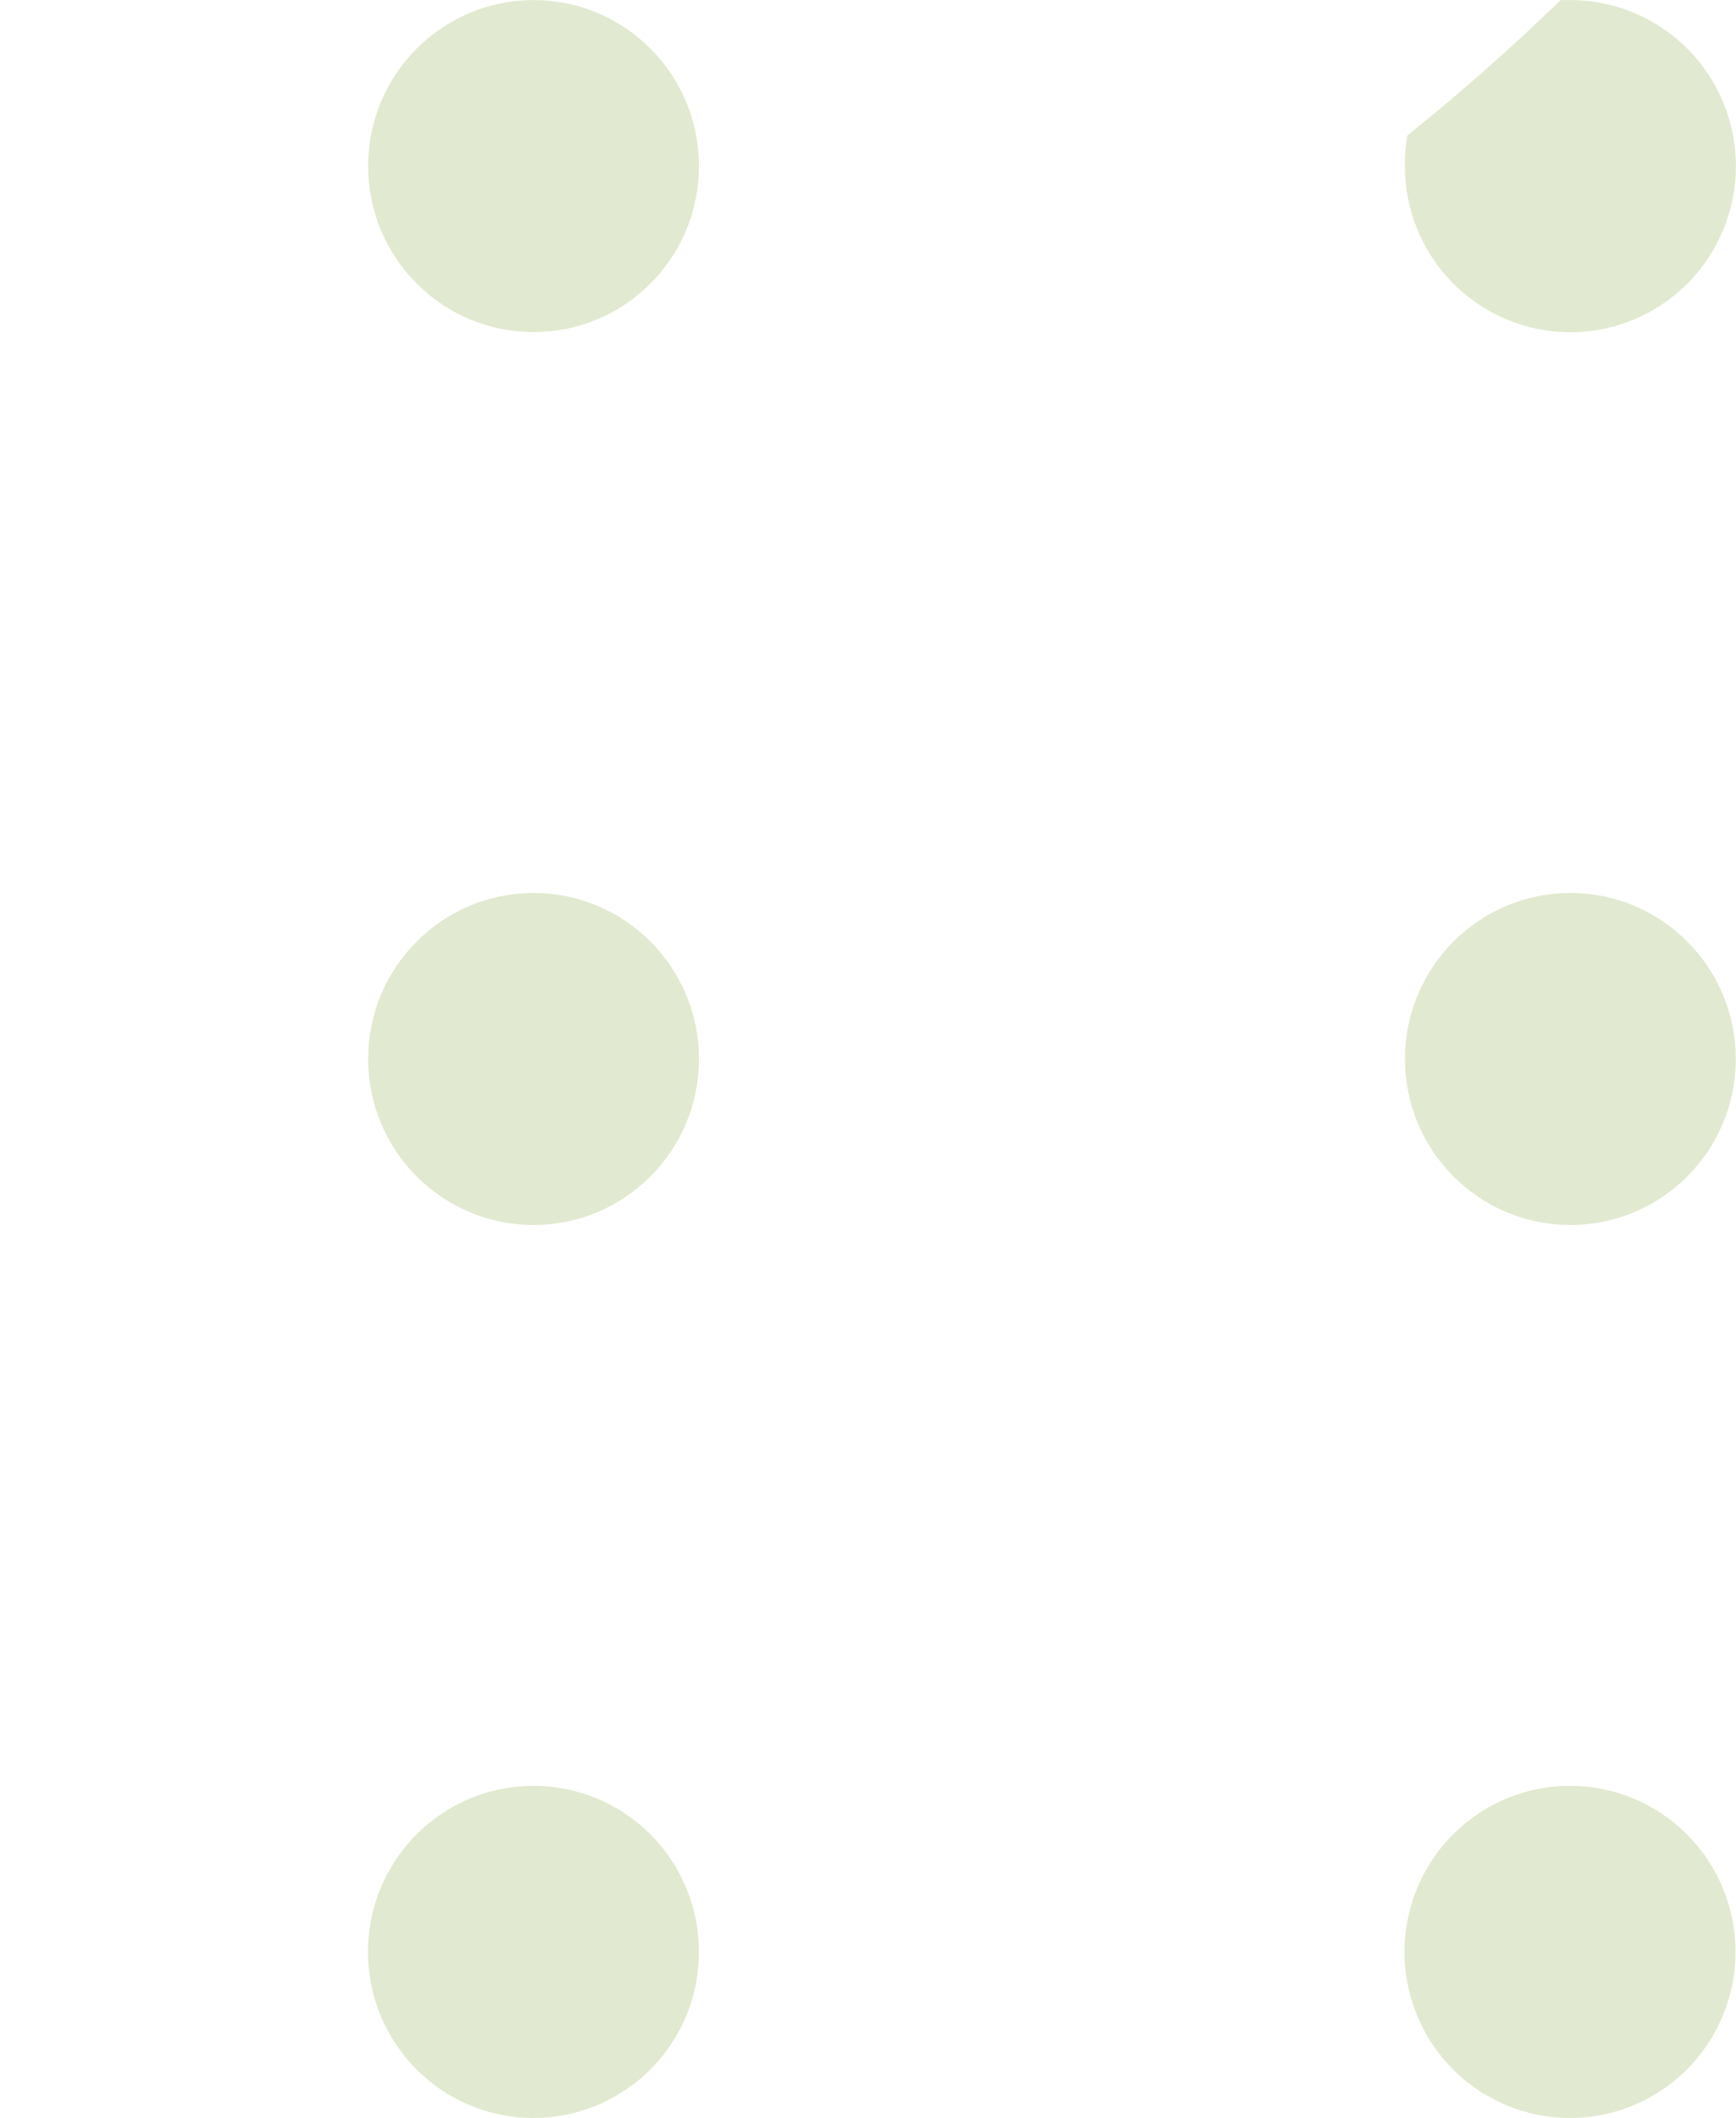
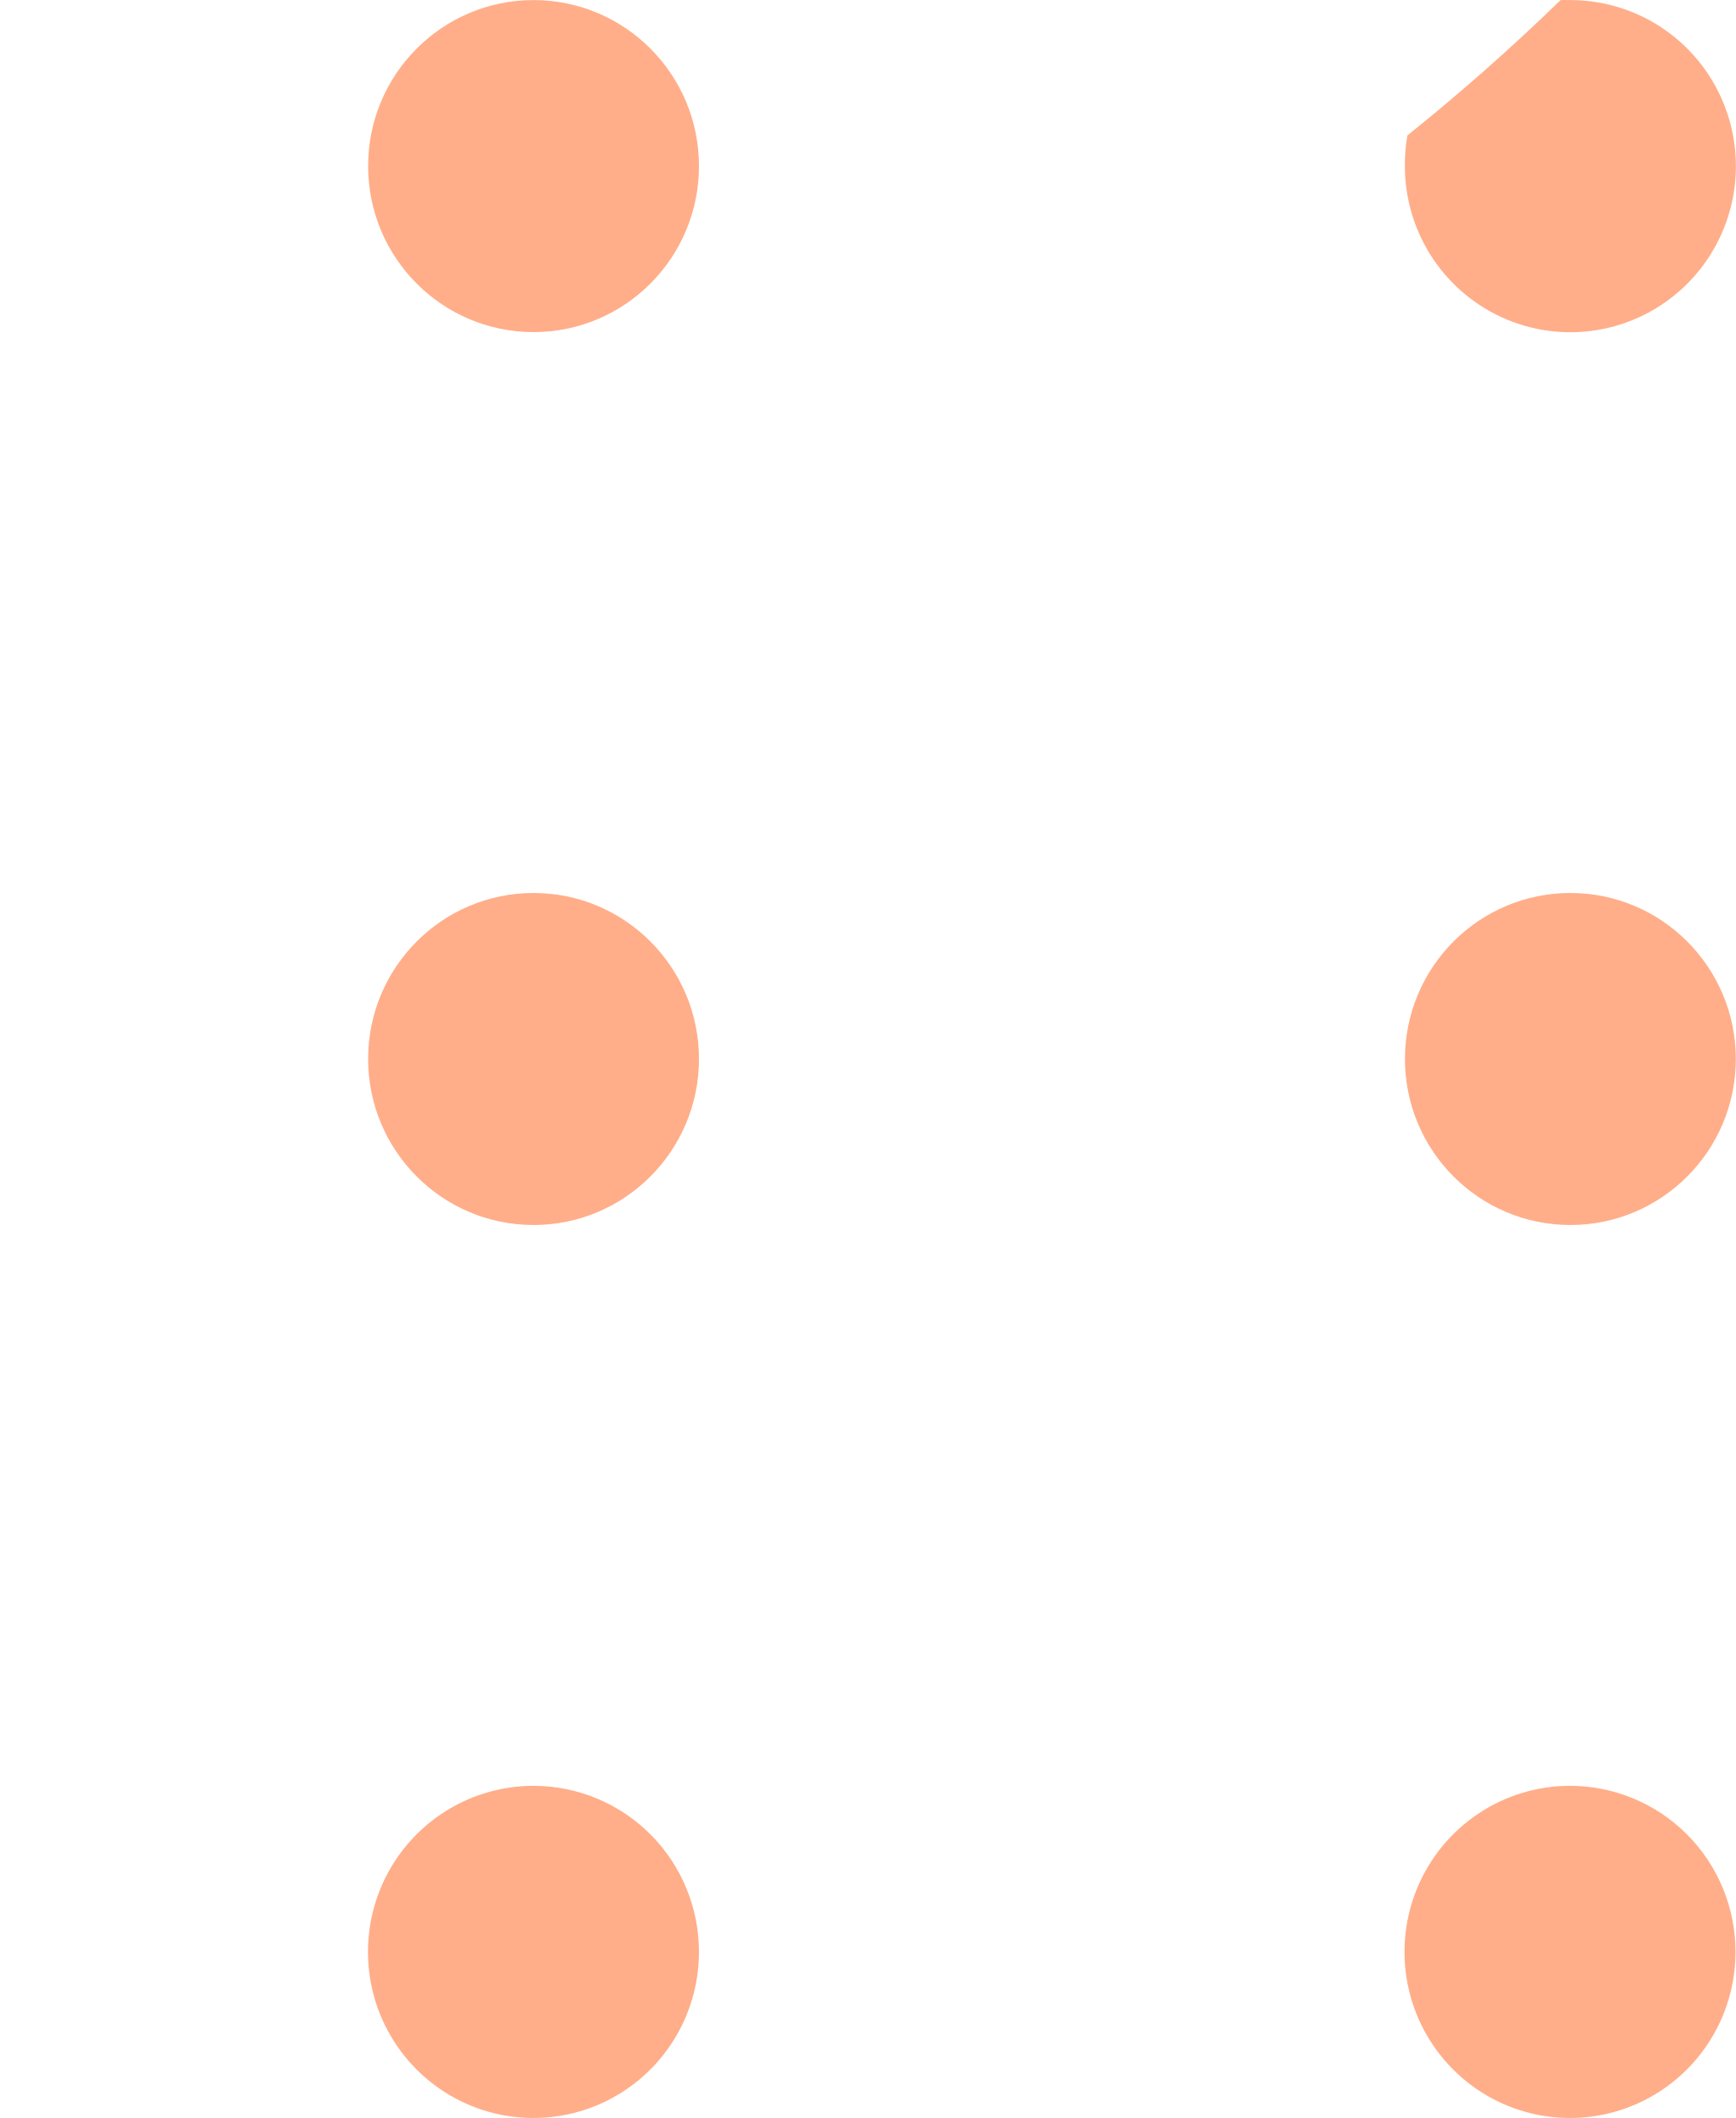
<svg xmlns="http://www.w3.org/2000/svg" width="109" height="133" viewBox="0 0 109 133" fill="none">
  <g opacity="0.5">
-     <g opacity="0.5">
-       <path d="M-31.607 112.141C-33.663 112.141 -35.672 112.753 -37.382 113.899C-39.091 115.046 -40.423 116.675 -41.209 118.581C-41.996 120.487 -42.201 122.584 -41.8 124.607C-41.399 126.63 -40.408 128.489 -38.954 129.947C-37.501 131.405 -35.648 132.398 -33.632 132.8C-31.616 133.202 -29.526 132.995 -27.627 132.205C-25.728 131.415 -24.105 130.077 -22.964 128.361C-21.823 126.646 -21.214 124.629 -21.215 122.566C-21.215 121.197 -21.484 119.841 -22.006 118.576C-22.528 117.31 -23.294 116.161 -24.259 115.193C-25.224 114.225 -26.37 113.457 -27.631 112.934C-28.892 112.41 -30.243 112.141 -31.607 112.141Z" fill="url(#paint0_linear_0_758)" />
-       <path d="M-31.607 56.071C-33.663 56.071 -35.672 56.682 -37.381 57.828C-39.09 58.974 -40.422 60.603 -41.209 62.509C-41.995 64.415 -42.201 66.512 -41.8 68.535C-41.399 70.558 -40.41 72.416 -38.956 73.875C-37.503 75.333 -35.651 76.326 -33.635 76.729C-31.619 77.131 -29.529 76.925 -27.63 76.135C-25.731 75.346 -24.108 74.009 -22.966 72.294C-21.824 70.579 -21.215 68.563 -21.215 66.5C-21.214 65.13 -21.483 63.774 -22.005 62.508C-22.527 61.242 -23.292 60.093 -24.257 59.124C-25.223 58.155 -26.368 57.387 -27.63 56.863C-28.891 56.339 -30.242 56.07 -31.607 56.071Z" fill="url(#paint1_linear_0_758)" />
-       <path d="M-31.607 20.859C-29.552 20.86 -27.542 20.249 -25.832 19.103C-24.123 17.958 -22.79 16.329 -22.002 14.424C-21.215 12.518 -21.009 10.421 -21.409 8.398C-21.809 6.374 -22.799 4.515 -24.252 3.056C-25.705 1.597 -27.557 0.604 -29.573 0.201C-31.589 -0.202 -33.679 0.004 -35.579 0.793C-37.478 1.583 -39.101 2.919 -40.243 4.635C-41.386 6.35 -41.995 8.366 -41.995 10.429C-41.995 13.194 -40.901 15.847 -38.953 17.802C-37.005 19.758 -34.363 20.857 -31.607 20.859Z" fill="url(#paint2_linear_0_758)" />
-       <path d="M33.502 112.141C31.447 112.14 29.437 112.751 27.727 113.897C26.017 115.043 24.684 116.671 23.897 118.577C23.11 120.483 22.904 122.581 23.304 124.604C23.705 126.628 24.695 128.486 26.149 129.945C27.603 131.404 29.455 132.398 31.471 132.8C33.488 133.202 35.578 132.995 37.477 132.205C39.376 131.415 40.999 130.078 42.141 128.362C43.282 126.646 43.891 124.629 43.89 122.566C43.89 121.197 43.621 119.841 43.099 118.577C42.578 117.312 41.812 116.163 40.848 115.195C39.883 114.227 38.738 113.459 37.478 112.935C36.217 112.411 34.867 112.141 33.502 112.141Z" fill="#87AB42" />
-       <path d="M33.502 76.924C39.239 76.924 43.89 72.257 43.89 66.5C43.89 60.743 39.239 56.075 33.502 56.075C27.765 56.075 23.115 60.743 23.115 66.5C23.115 72.257 27.765 76.924 33.502 76.924Z" fill="url(#paint3_linear_0_758)" />
-       <path d="M33.502 20.854C39.239 20.854 43.89 16.187 43.89 10.429C43.89 4.672 39.239 0.005 33.502 0.005C27.765 0.005 23.115 4.672 23.115 10.429C23.115 16.187 27.765 20.854 33.502 20.854Z" fill="url(#paint4_linear_0_758)" />
-       <path d="M98.588 112.141C96.532 112.14 94.522 112.751 92.813 113.897C91.103 115.043 89.77 116.671 88.983 118.577C88.196 120.483 87.989 122.581 88.39 124.604C88.791 126.628 89.781 128.486 91.235 129.945C92.688 131.404 94.541 132.398 96.557 132.8C98.573 133.202 100.663 132.995 102.563 132.205C104.462 131.415 106.085 130.078 107.227 128.362C108.368 126.646 108.977 124.629 108.976 122.566C108.976 121.197 108.707 119.841 108.185 118.577C107.663 117.312 106.898 116.163 105.933 115.195C104.969 114.227 103.824 113.459 102.563 112.935C101.303 112.411 99.952 112.141 98.588 112.141Z" fill="#87AB42" />
-       <path d="M98.607 76.924C104.344 76.924 108.995 72.257 108.995 66.5C108.995 60.743 104.344 56.075 98.607 56.075C92.87 56.075 88.22 60.743 88.22 66.5C88.22 72.257 92.87 76.924 98.607 76.924Z" fill="url(#paint5_linear_0_758)" />
-       <path d="M88.215 10.429C88.214 12.493 88.823 14.511 89.965 16.227C91.108 17.943 92.731 19.28 94.631 20.07C96.531 20.86 98.622 21.066 100.639 20.662C102.656 20.259 104.508 19.264 105.961 17.804C107.414 16.343 108.403 14.483 108.802 12.459C109.202 10.434 108.993 8.336 108.204 6.431C107.414 4.525 106.079 2.897 104.368 1.753C102.656 0.61 100.645 0.001 98.588 0.005C98.387 0.005 98.19 0.005 97.993 0.005C94.922 2.99 91.716 5.823 88.373 8.503C88.261 9.139 88.208 9.784 88.215 10.429Z" fill="url(#paint6_linear_0_758)" />
-     </g>
+     <path d="M-31.607 112.141C-33.663 112.141 -35.672 112.753 -37.382 113.899C-39.091 115.046 -40.423 116.675 -41.209 118.581C-41.996 120.487 -42.201 122.584 -41.8 124.607C-41.399 126.63 -40.408 128.489 -38.954 129.947C-37.501 131.405 -35.648 132.398 -33.632 132.8C-31.616 133.202 -29.526 132.995 -27.627 132.205C-25.728 131.415 -24.105 130.077 -22.964 128.361C-21.823 126.646 -21.214 124.629 -21.215 122.566C-21.215 121.197 -21.484 119.841 -22.006 118.576C-22.528 117.31 -23.294 116.161 -24.259 115.193C-25.224 114.225 -26.37 113.457 -27.631 112.934C-28.892 112.41 -30.243 112.141 -31.607 112.141Z" fill="url(#paint0_linear_1_758)" />
+     <path d="M-31.607 56.071C-33.663 56.071 -35.672 56.682 -37.381 57.828C-39.09 58.974 -40.422 60.603 -41.209 62.509C-41.995 64.415 -42.201 66.512 -41.8 68.535C-41.399 70.558 -40.41 72.416 -38.956 73.875C-37.503 75.333 -35.651 76.326 -33.635 76.729C-31.619 77.131 -29.529 76.925 -27.63 76.135C-25.731 75.346 -24.108 74.009 -22.966 72.294C-21.824 70.579 -21.215 68.563 -21.215 66.5C-21.214 65.13 -21.483 63.774 -22.005 62.508C-22.527 61.242 -23.292 60.093 -24.257 59.124C-25.223 58.155 -26.368 57.387 -27.63 56.863C-28.891 56.339 -30.242 56.07 -31.607 56.071Z" fill="url(#paint1_linear_1_758)" />
+     <path d="M-31.607 20.859C-29.552 20.86 -27.542 20.249 -25.832 19.103C-24.123 17.958 -22.79 16.329 -22.002 14.424C-21.215 12.518 -21.009 10.421 -21.409 8.398C-21.809 6.374 -22.799 4.515 -24.252 3.056C-25.705 1.597 -27.557 0.604 -29.573 0.201C-31.589 -0.202 -33.679 0.004 -35.579 0.793C-37.478 1.583 -39.101 2.919 -40.243 4.635C-41.386 6.35 -41.995 8.366 -41.995 10.429C-41.995 13.194 -40.901 15.847 -38.953 17.802C-37.005 19.758 -34.363 20.857 -31.607 20.859Z" fill="url(#paint2_linear_1_758)" />
+     <path d="M33.502 112.141C31.447 112.14 29.437 112.751 27.727 113.897C26.017 115.043 24.684 116.671 23.897 118.577C23.11 120.483 22.904 122.581 23.304 124.604C23.705 126.628 24.695 128.486 26.149 129.945C27.603 131.404 29.455 132.398 31.471 132.8C33.488 133.202 35.578 132.995 37.477 132.205C39.376 131.415 40.999 130.078 42.141 128.362C43.282 126.646 43.891 124.629 43.89 122.566C43.89 121.197 43.621 119.841 43.099 118.577C42.578 117.312 41.812 116.163 40.848 115.195C39.883 114.227 38.738 113.459 37.478 112.935C36.217 112.411 34.867 112.141 33.502 112.141Z" fill="#FF5E14" />
+     <path d="M33.502 76.924C39.239 76.924 43.89 72.257 43.89 66.5C43.89 60.743 39.239 56.075 33.502 56.075C27.765 56.075 23.115 60.743 23.115 66.5C23.115 72.257 27.765 76.924 33.502 76.924Z" fill="url(#paint3_linear_1_758)" />
+     <path d="M33.502 20.854C39.239 20.854 43.89 16.187 43.89 10.429C43.89 4.672 39.239 0.005 33.502 0.005C27.765 0.005 23.115 4.672 23.115 10.429C23.115 16.187 27.765 20.854 33.502 20.854Z" fill="url(#paint4_linear_1_758)" />
+     <path d="M98.588 112.141C96.532 112.14 94.522 112.751 92.813 113.897C91.103 115.043 89.77 116.671 88.983 118.577C88.196 120.483 87.989 122.581 88.39 124.604C88.791 126.628 89.781 128.486 91.235 129.945C92.688 131.404 94.541 132.398 96.557 132.8C98.573 133.202 100.663 132.995 102.563 132.205C104.462 131.415 106.085 130.078 107.227 128.362C108.368 126.646 108.977 124.629 108.976 122.566C108.976 121.197 108.707 119.841 108.185 118.577C107.663 117.312 106.898 116.163 105.933 115.195C104.969 114.227 103.824 113.459 102.563 112.935C101.303 112.411 99.952 112.141 98.588 112.141Z" fill="#FF5E14" />
+     <path d="M98.607 76.924C104.344 76.924 108.995 72.257 108.995 66.5C108.995 60.743 104.344 56.075 98.607 56.075C92.87 56.075 88.22 60.743 88.22 66.5C88.22 72.257 92.87 76.924 98.607 76.924Z" fill="url(#paint5_linear_1_758)" />
+     <path d="M88.215 10.429C88.214 12.493 88.823 14.511 89.965 16.227C91.108 17.943 92.731 19.28 94.631 20.07C96.531 20.86 98.622 21.066 100.639 20.662C102.656 20.259 104.508 19.264 105.961 17.804C107.414 16.343 108.403 14.483 108.802 12.459C109.202 10.434 108.993 8.336 108.204 6.431C107.414 4.525 106.079 2.897 104.368 1.753C102.656 0.61 100.645 0.001 98.588 0.005C98.387 0.005 98.19 0.005 97.993 0.005C94.922 2.99 91.716 5.823 88.373 8.503C88.261 9.139 88.208 9.784 88.215 10.429Z" fill="url(#paint6_linear_1_758)" />
  </g>
  <defs>
-     <linearGradient id="paint0_linear_0_758" x1="-41.965" y1="66.469" x2="109" y2="66.469" gradientUnits="userSpaceOnUse">
+     <linearGradient id="paint0_linear_1_758" x1="-41.965" y1="66.469" x2="109" y2="66.469" gradientUnits="userSpaceOnUse">
      <stop stop-color="#FFB715" />
      <stop offset="1" stop-color="#FF3E0B" />
    </linearGradient>
-     <linearGradient id="paint1_linear_0_758" x1="-41.965" y1="66.5" x2="109" y2="66.5" gradientUnits="userSpaceOnUse">
+     <linearGradient id="paint1_linear_1_758" x1="-41.965" y1="66.5" x2="109" y2="66.5" gradientUnits="userSpaceOnUse">
      <stop stop-color="#FFB715" />
      <stop offset="1" stop-color="#FF3E0B" />
    </linearGradient>
-     <linearGradient id="paint2_linear_0_758" x1="-42" y1="66.5" x2="108.965" y2="66.5" gradientUnits="userSpaceOnUse">
+     <linearGradient id="paint2_linear_1_758" x1="-42" y1="66.5" x2="108.965" y2="66.5" gradientUnits="userSpaceOnUse">
      <stop stop-color="#FFB715" />
      <stop offset="1" stop-color="#FF3E0B" />
    </linearGradient>
-     <linearGradient id="paint3_linear_0_758" x1="-42.035" y1="66.5" x2="109" y2="66.5" gradientUnits="userSpaceOnUse">
-       <stop stop-color="#87AB42" />
-       <stop offset="1" stop-color="#87AB42" />
+     <linearGradient id="paint3_linear_1_758" x1="-42.035" y1="66.5" x2="109" y2="66.5" gradientUnits="userSpaceOnUse">
+       <stop stop-color="#FF5E14" />
+       <stop offset="1" stop-color="#FF5E14" />
    </linearGradient>
-     <linearGradient id="paint4_linear_0_758" x1="-42.035" y1="66.5" x2="109" y2="66.5" gradientUnits="userSpaceOnUse">
-       <stop stop-color="#87AB42" />
-       <stop offset="1" stop-color="#87AB42" />
+     <linearGradient id="paint4_linear_1_758" x1="-42.035" y1="66.5" x2="109" y2="66.5" gradientUnits="userSpaceOnUse">
+       <stop stop-color="#FF5E14" />
+       <stop offset="1" stop-color="#FF5E14" />
    </linearGradient>
-     <linearGradient id="paint5_linear_0_758" x1="-42.035" y1="66.5" x2="109" y2="66.5" gradientUnits="userSpaceOnUse">
-       <stop stop-color="#87AB42" />
-       <stop offset="1" stop-color="#87AB42" />
+     <linearGradient id="paint5_linear_1_758" x1="-42.035" y1="66.5" x2="109" y2="66.5" gradientUnits="userSpaceOnUse">
+       <stop stop-color="#FF5E14" />
+       <stop offset="1" stop-color="#FF5E14" />
    </linearGradient>
-     <linearGradient id="paint6_linear_0_758" x1="88.215" y1="10.43" x2="108.995" y2="10.43" gradientUnits="userSpaceOnUse">
-       <stop stop-color="#87AB42" />
-       <stop offset="1" stop-color="#87AB42" />
+     <linearGradient id="paint6_linear_1_758" x1="88.215" y1="10.43" x2="108.995" y2="10.43" gradientUnits="userSpaceOnUse">
+       <stop stop-color="#FF5E14" />
+       <stop offset="1" stop-color="#FF5E14" />
    </linearGradient>
  </defs>
</svg>
